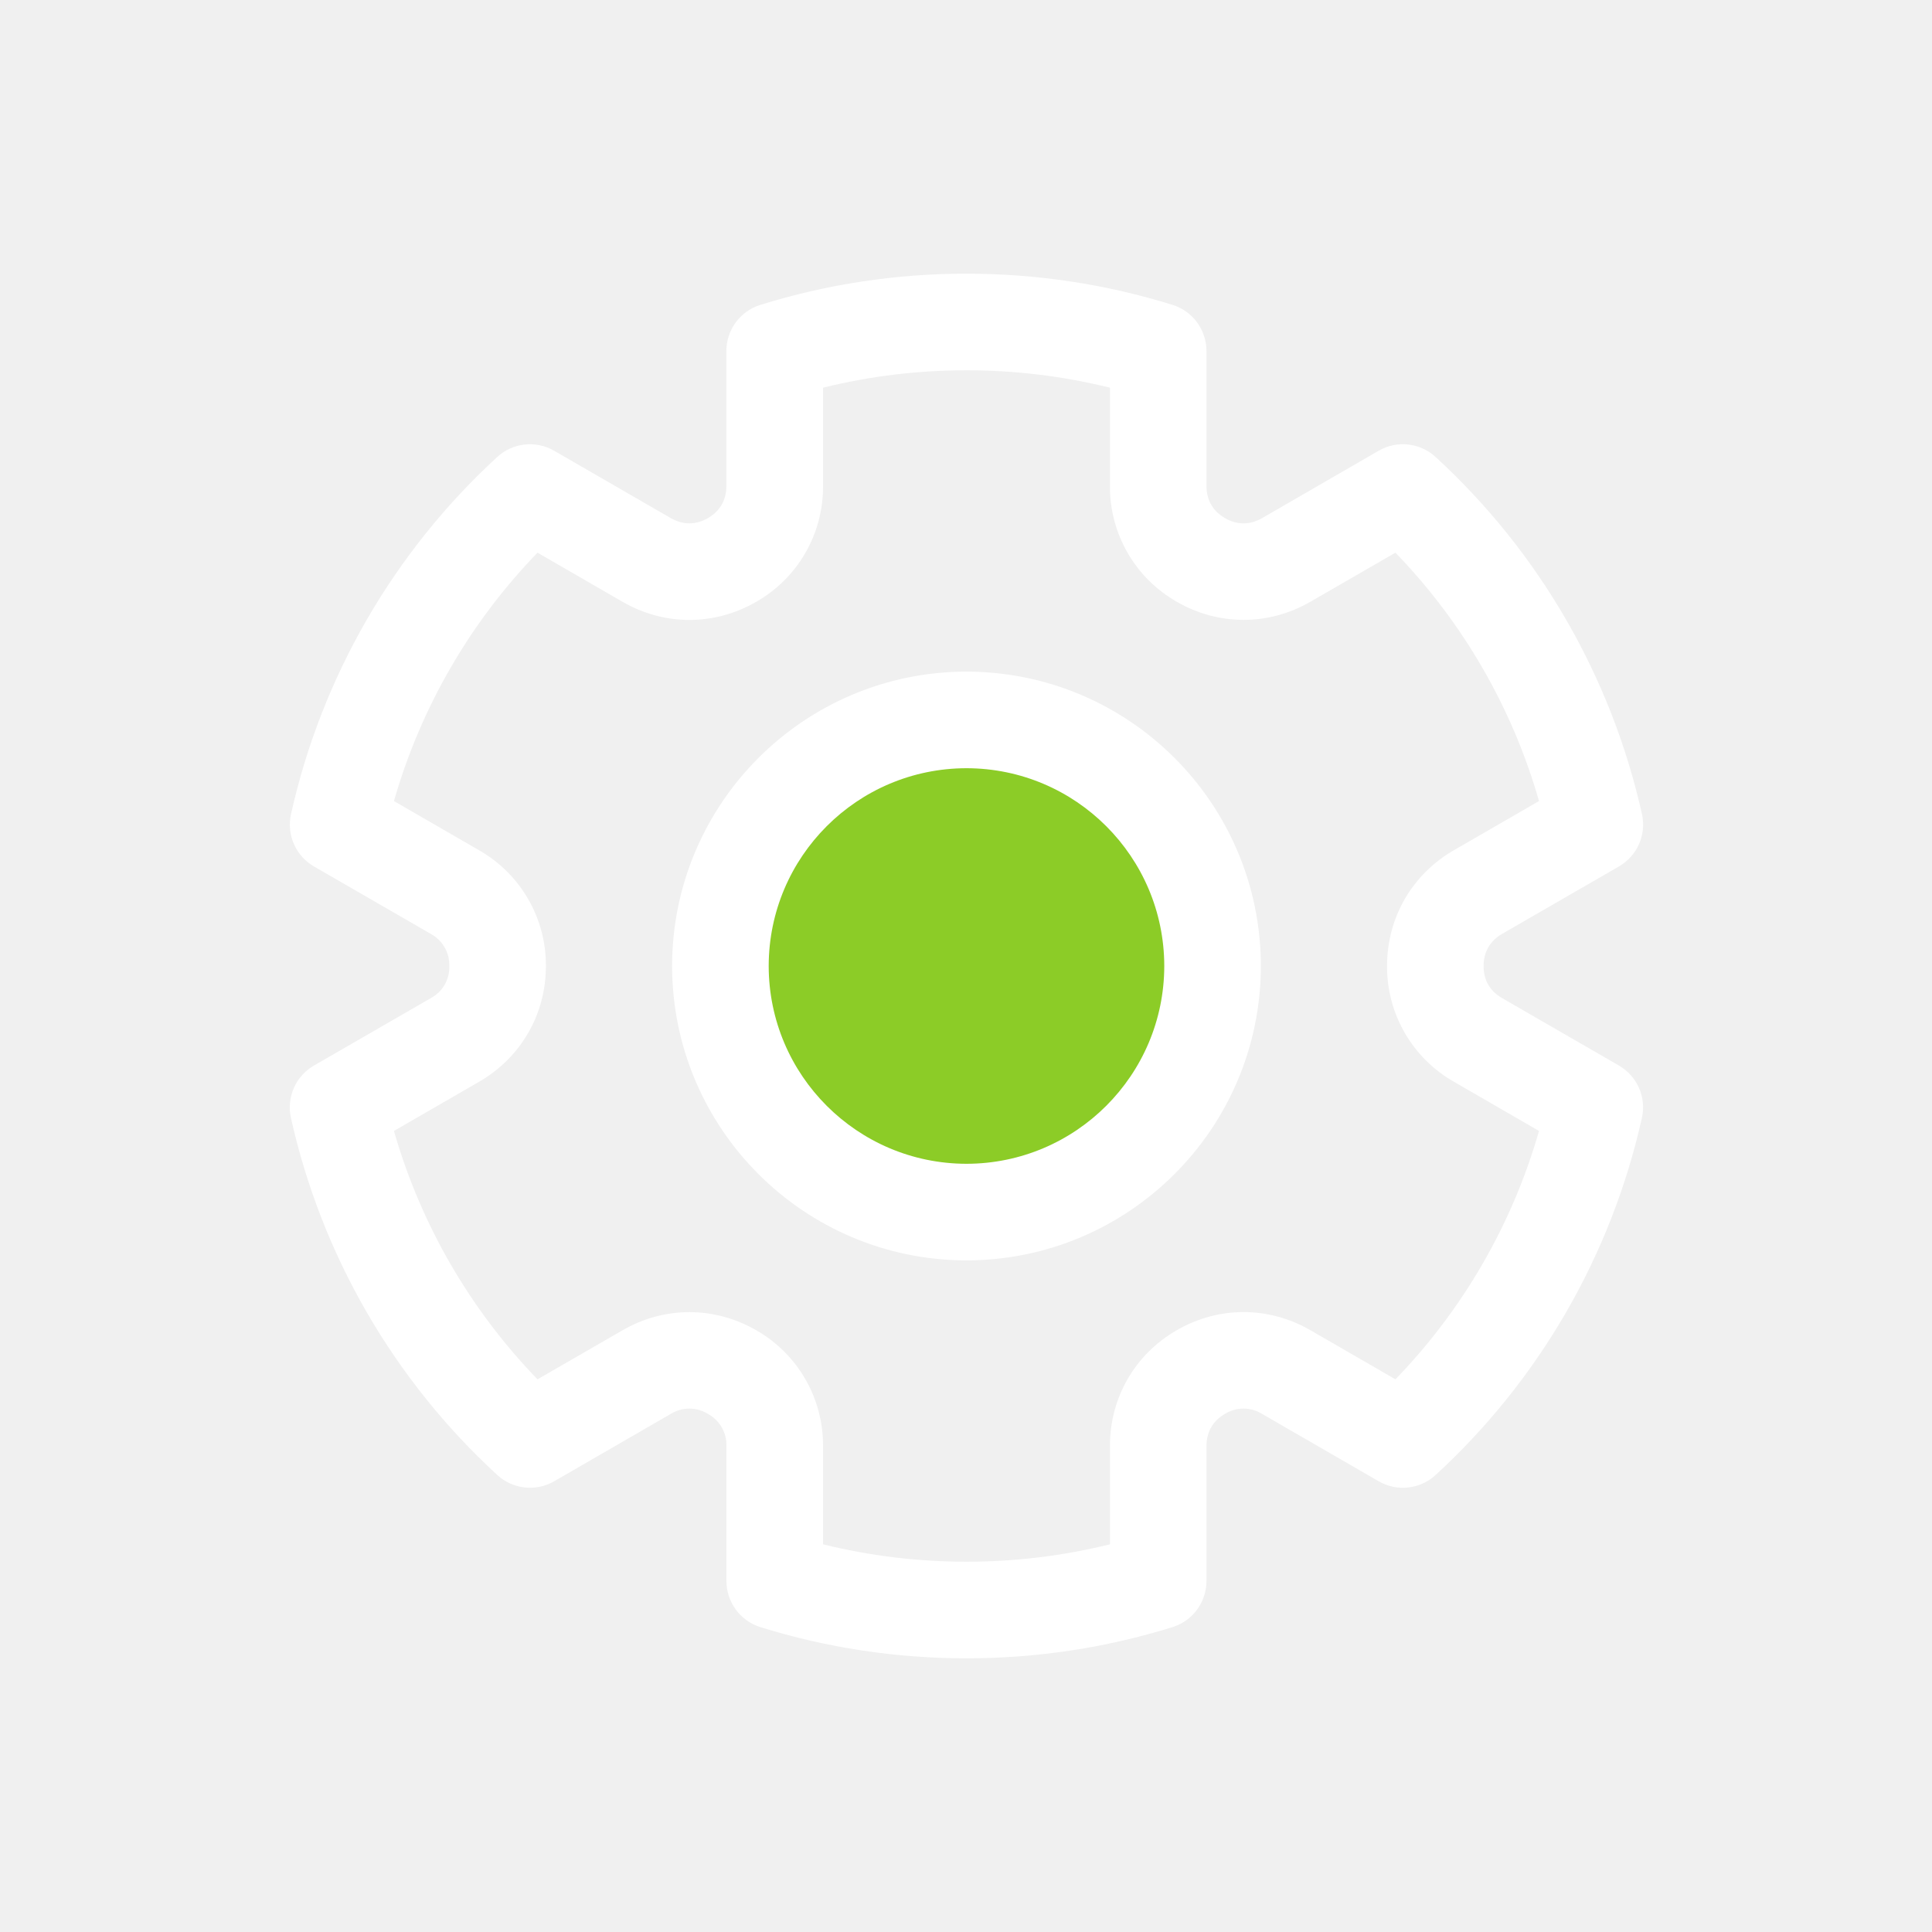
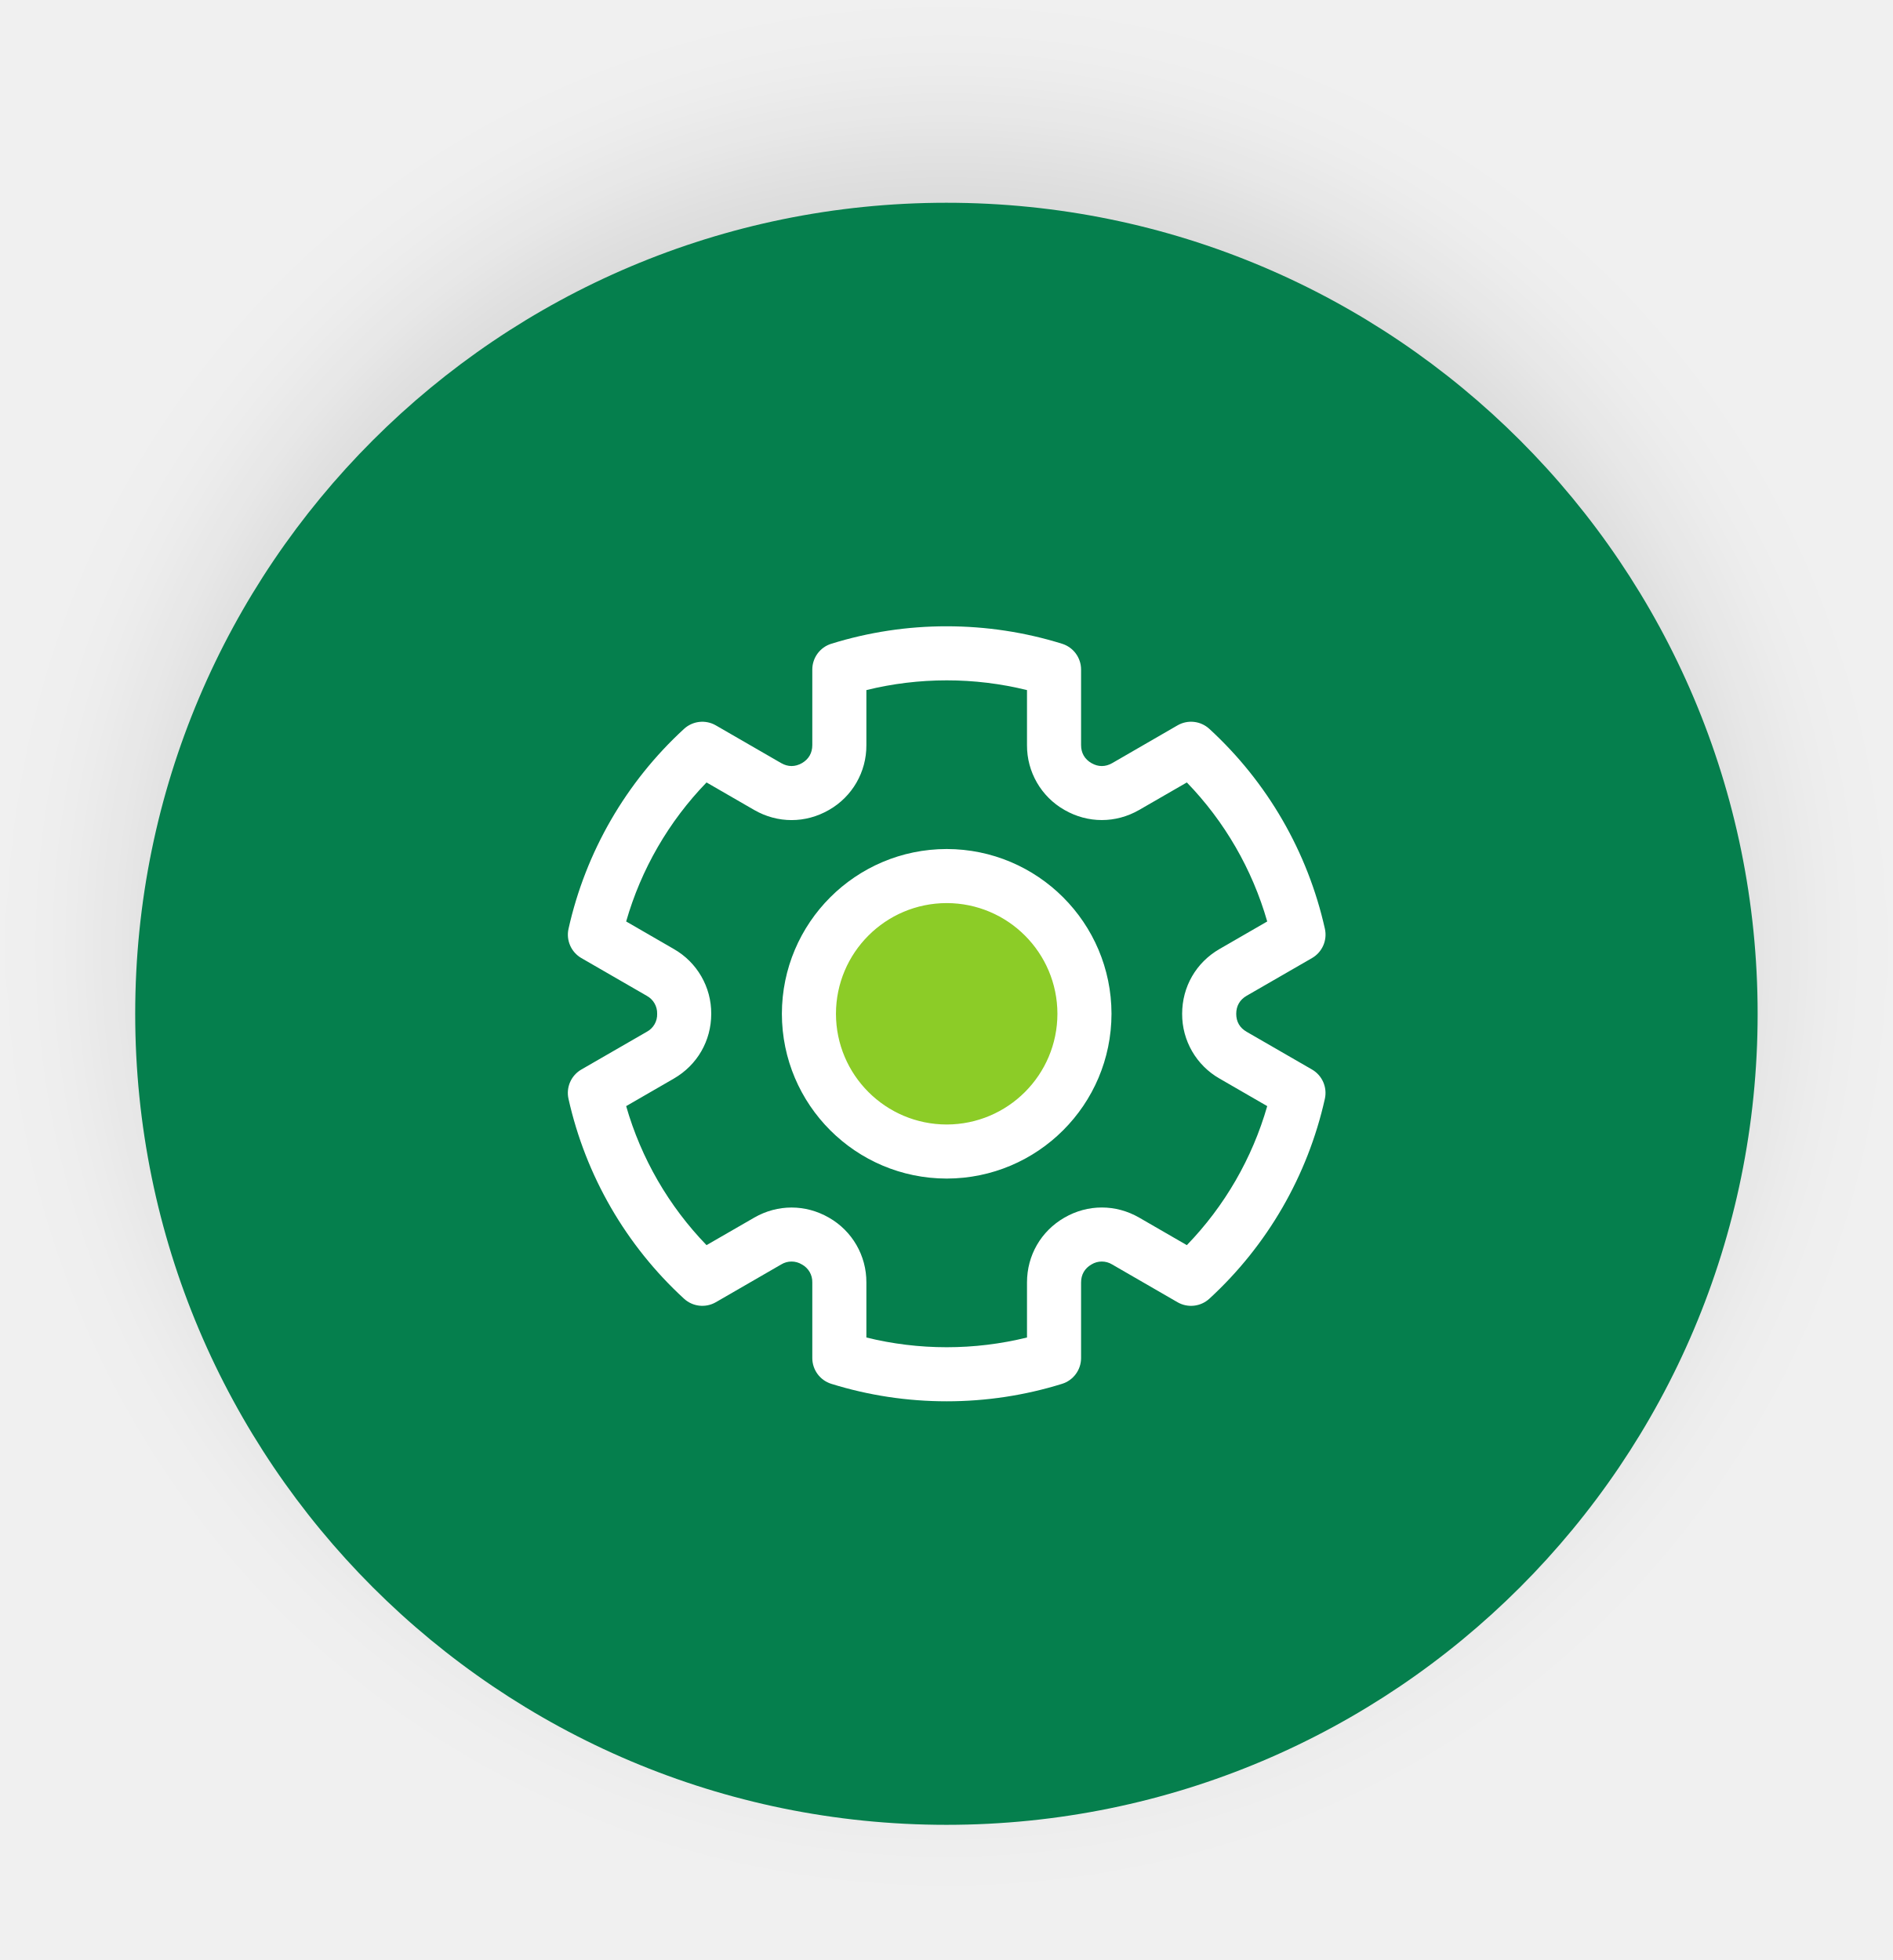
- <svg xmlns="http://www.w3.org/2000/svg" width="32" height="32" viewBox="0 0 32 32">
+ <svg xmlns="http://www.w3.org/2000/svg" xmlns:xlink="http://www.w3.org/1999/xlink" width="56" height="58" viewBox="0 0 56 58">
+   <defs>
+     <filter x="-14.6%" y="-18.8%" width="129.2%" height="129.2%" filterUnits="objectBoundingBox" id="76wwwtxm5a">
+       <feOffset dy="-2" in="SourceAlpha" result="shadowOffsetOuter1" />
+       <feGaussianBlur stdDeviation="2" in="shadowOffsetOuter1" result="shadowBlurOuter1" />
+       <feColorMatrix values="0 0 0 0 0 0 0 0 0 0 0 0 0 0 0 0 0 0 0.1 0" in="shadowBlurOuter1" />
+     </filter>
+     <circle id="eh38x4j2sb" cx="28" cy="28" r="24" />
+   </defs>
  <g fill="none" fill-rule="evenodd">
-     <path d="M16.008 11.924a4.076 4.076 0 1 1 0 8.151 4.076 4.076 0 0 1 0-8.151" fill="#8CCC27" />
-     <path d="M16.008 12.724A3.28 3.28 0 0 0 12.732 16a3.28 3.28 0 0 0 3.276 3.276A3.28 3.28 0 0 0 19.284 16a3.28 3.28 0 0 0-3.276-3.276zm0 8.152A4.882 4.882 0 0 1 11.132 16a4.882 4.882 0 0 1 4.876-4.876A4.882 4.882 0 0 1 20.884 16a4.882 4.882 0 0 1-4.876 4.876zm-2.376 4.703c.773.191 1.57.288 2.376.288.805 0 1.602-.097 2.376-.288v-1.63c0-.8.414-1.517 1.107-1.917.693-.4 1.52-.4 2.213 0l1.409.814a9.798 9.798 0 0 0 2.378-4.114l-1.41-.815A2.193 2.193 0 0 1 22.974 16c0-.8.413-1.517 1.106-1.917l1.411-.815a9.797 9.797 0 0 0-2.378-4.114l-1.409.813c-.693.4-1.52.4-2.213 0a2.193 2.193 0 0 1-1.107-1.917V6.421a9.897 9.897 0 0 0-2.376-.288c-.805 0-1.602.097-2.376.288v1.63a2.19 2.19 0 0 1-1.107 1.917c-.693.4-1.52.4-2.213 0l-1.409-.814a9.794 9.794 0 0 0-2.378 4.114l1.41.815A2.193 2.193 0 0 1 9.042 16c0 .8-.413 1.516-1.106 1.917l-1.411.815a9.799 9.799 0 0 0 2.378 4.114l1.409-.813c.693-.4 1.52-.4 2.213 0a2.193 2.193 0 0 1 1.107 1.917v1.629zm2.376 1.888c-1.164 0-2.313-.174-3.414-.517a.8.8 0 0 1-.562-.764V23.95a.586.586 0 0 0-.307-.532.586.586 0 0 0-.614 0l-1.933 1.117a.8.8 0 0 1-.942-.105 11.406 11.406 0 0 1-3.417-5.913.8.8 0 0 1 .381-.868l1.936-1.117A.579.579 0 0 0 7.442 16a.586.586 0 0 0-.307-.532L5.2 14.351a.8.8 0 0 1-.38-.867A11.403 11.403 0 0 1 8.235 7.57a.8.8 0 0 1 .942-.105l1.934 1.117c.2.115.413.115.614 0 .2-.116.306-.3.306-.532V5.814a.8.8 0 0 1 .562-.764 11.473 11.473 0 0 1 3.414-.517c1.164 0 2.313.174 3.414.517a.8.8 0 0 1 .562.764V8.05c0 .232.106.416.307.532.2.116.413.115.614 0l1.932-1.117a.8.8 0 0 1 .943.105 11.406 11.406 0 0 1 3.417 5.913.8.8 0 0 1-.381.868l-1.936 1.117c-.2.116-.306.3-.306.532 0 .235.103.414.307.532l1.935 1.117a.8.8 0 0 1 .38.868 11.408 11.408 0 0 1-3.416 5.913.8.8 0 0 1-.943.105l-1.933-1.117a.586.586 0 0 0-.614 0c-.2.116-.306.3-.306.532v2.236a.8.8 0 0 1-.562.764c-1.102.343-2.25.517-3.414.517z" fill="#FFF" />
+     <g transform="translate(0 2)">
+       <use fill="#000" filter="url(#76wwwtxm5a)" xlink:href="#eh38x4j2sb" />
+       <use fill="#057F4D" xlink:href="#eh38x4j2sb" />
+     </g>
+     <path d="M0 2h56v56H0z" />
+     <path d="M28.008 25.924a4.076 4.076 0 1 1 0 8.151 4.076 4.076 0 0 1 0-8.151" fill="#8CCC27" />
+     <path d="M28.008 26.724A3.28 3.28 0 0 0 24.732 30a3.28 3.28 0 0 0 3.276 3.276A3.28 3.28 0 0 0 31.284 30a3.28 3.28 0 0 0-3.276-3.276zm0 8.152A4.882 4.882 0 0 1 23.132 30a4.882 4.882 0 0 1 4.876-4.876A4.882 4.882 0 0 1 32.884 30a4.882 4.882 0 0 1-4.876 4.876zm-2.376 4.703c.773.191 1.57.288 2.376.288.805 0 1.602-.097 2.376-.288v-1.63c0-.8.414-1.517 1.107-1.917.693-.4 1.52-.4 2.213 0l1.409.814a9.798 9.798 0 0 0 2.378-4.114l-1.41-.815A2.193 2.193 0 0 1 34.974 30c0-.8.413-1.517 1.106-1.917l1.411-.815a9.797 9.797 0 0 0-2.378-4.114l-1.409.813c-.693.4-1.52.4-2.213 0a2.193 2.193 0 0 1-1.107-1.917v-1.629a9.897 9.897 0 0 0-2.376-.288c-.805 0-1.602.097-2.376.288v1.63a2.19 2.19 0 0 1-1.107 1.917c-.693.4-1.52.4-2.213 0l-1.409-.814a9.794 9.794 0 0 0-2.378 4.114l1.41.815A2.193 2.193 0 0 1 21.042 30c0 .8-.413 1.516-1.106 1.917l-1.411.815a9.799 9.799 0 0 0 2.378 4.114l1.409-.813c.693-.4 1.52-.4 2.213 0a2.193 2.193 0 0 1 1.107 1.917v1.629zm2.376 1.888c-1.164 0-2.313-.174-3.414-.517a.8.8 0 0 1-.562-.764V37.95a.586.586 0 0 0-.307-.532.586.586 0 0 0-.614 0l-1.933 1.117a.8.8 0 0 1-.942-.105 11.406 11.406 0 0 1-3.417-5.913.8.8 0 0 1 .381-.868l1.936-1.117a.579.579 0 0 0 .306-.532.586.586 0 0 0-.307-.532L17.2 28.351a.8.8 0 0 1-.38-.867 11.403 11.403 0 0 1 3.416-5.914.8.8 0 0 1 .942-.105l1.934 1.117c.2.115.413.115.614 0 .2-.116.306-.3.306-.532v-2.236a.8.8 0 0 1 .562-.764 11.473 11.473 0 0 1 3.414-.517c1.164 0 2.313.174 3.414.517a.8.8 0 0 1 .562.764v2.236c0 .232.106.416.307.532.2.116.413.115.614 0l1.932-1.117a.8.8 0 0 1 .943.105 11.406 11.406 0 0 1 3.417 5.913.8.8 0 0 1-.381.868l-1.936 1.117c-.2.116-.306.3-.306.532 0 .235.103.414.307.532l1.935 1.117a.8.8 0 0 1 .38.868 11.408 11.408 0 0 1-3.416 5.913.8.8 0 0 1-.943.105l-1.933-1.117a.586.586 0 0 0-.614 0c-.2.116-.306.3-.306.532v2.236a.8.8 0 0 1-.562.764c-1.102.343-2.25.517-3.414.517z" fill="#FFF" />
  </g>
</svg>
